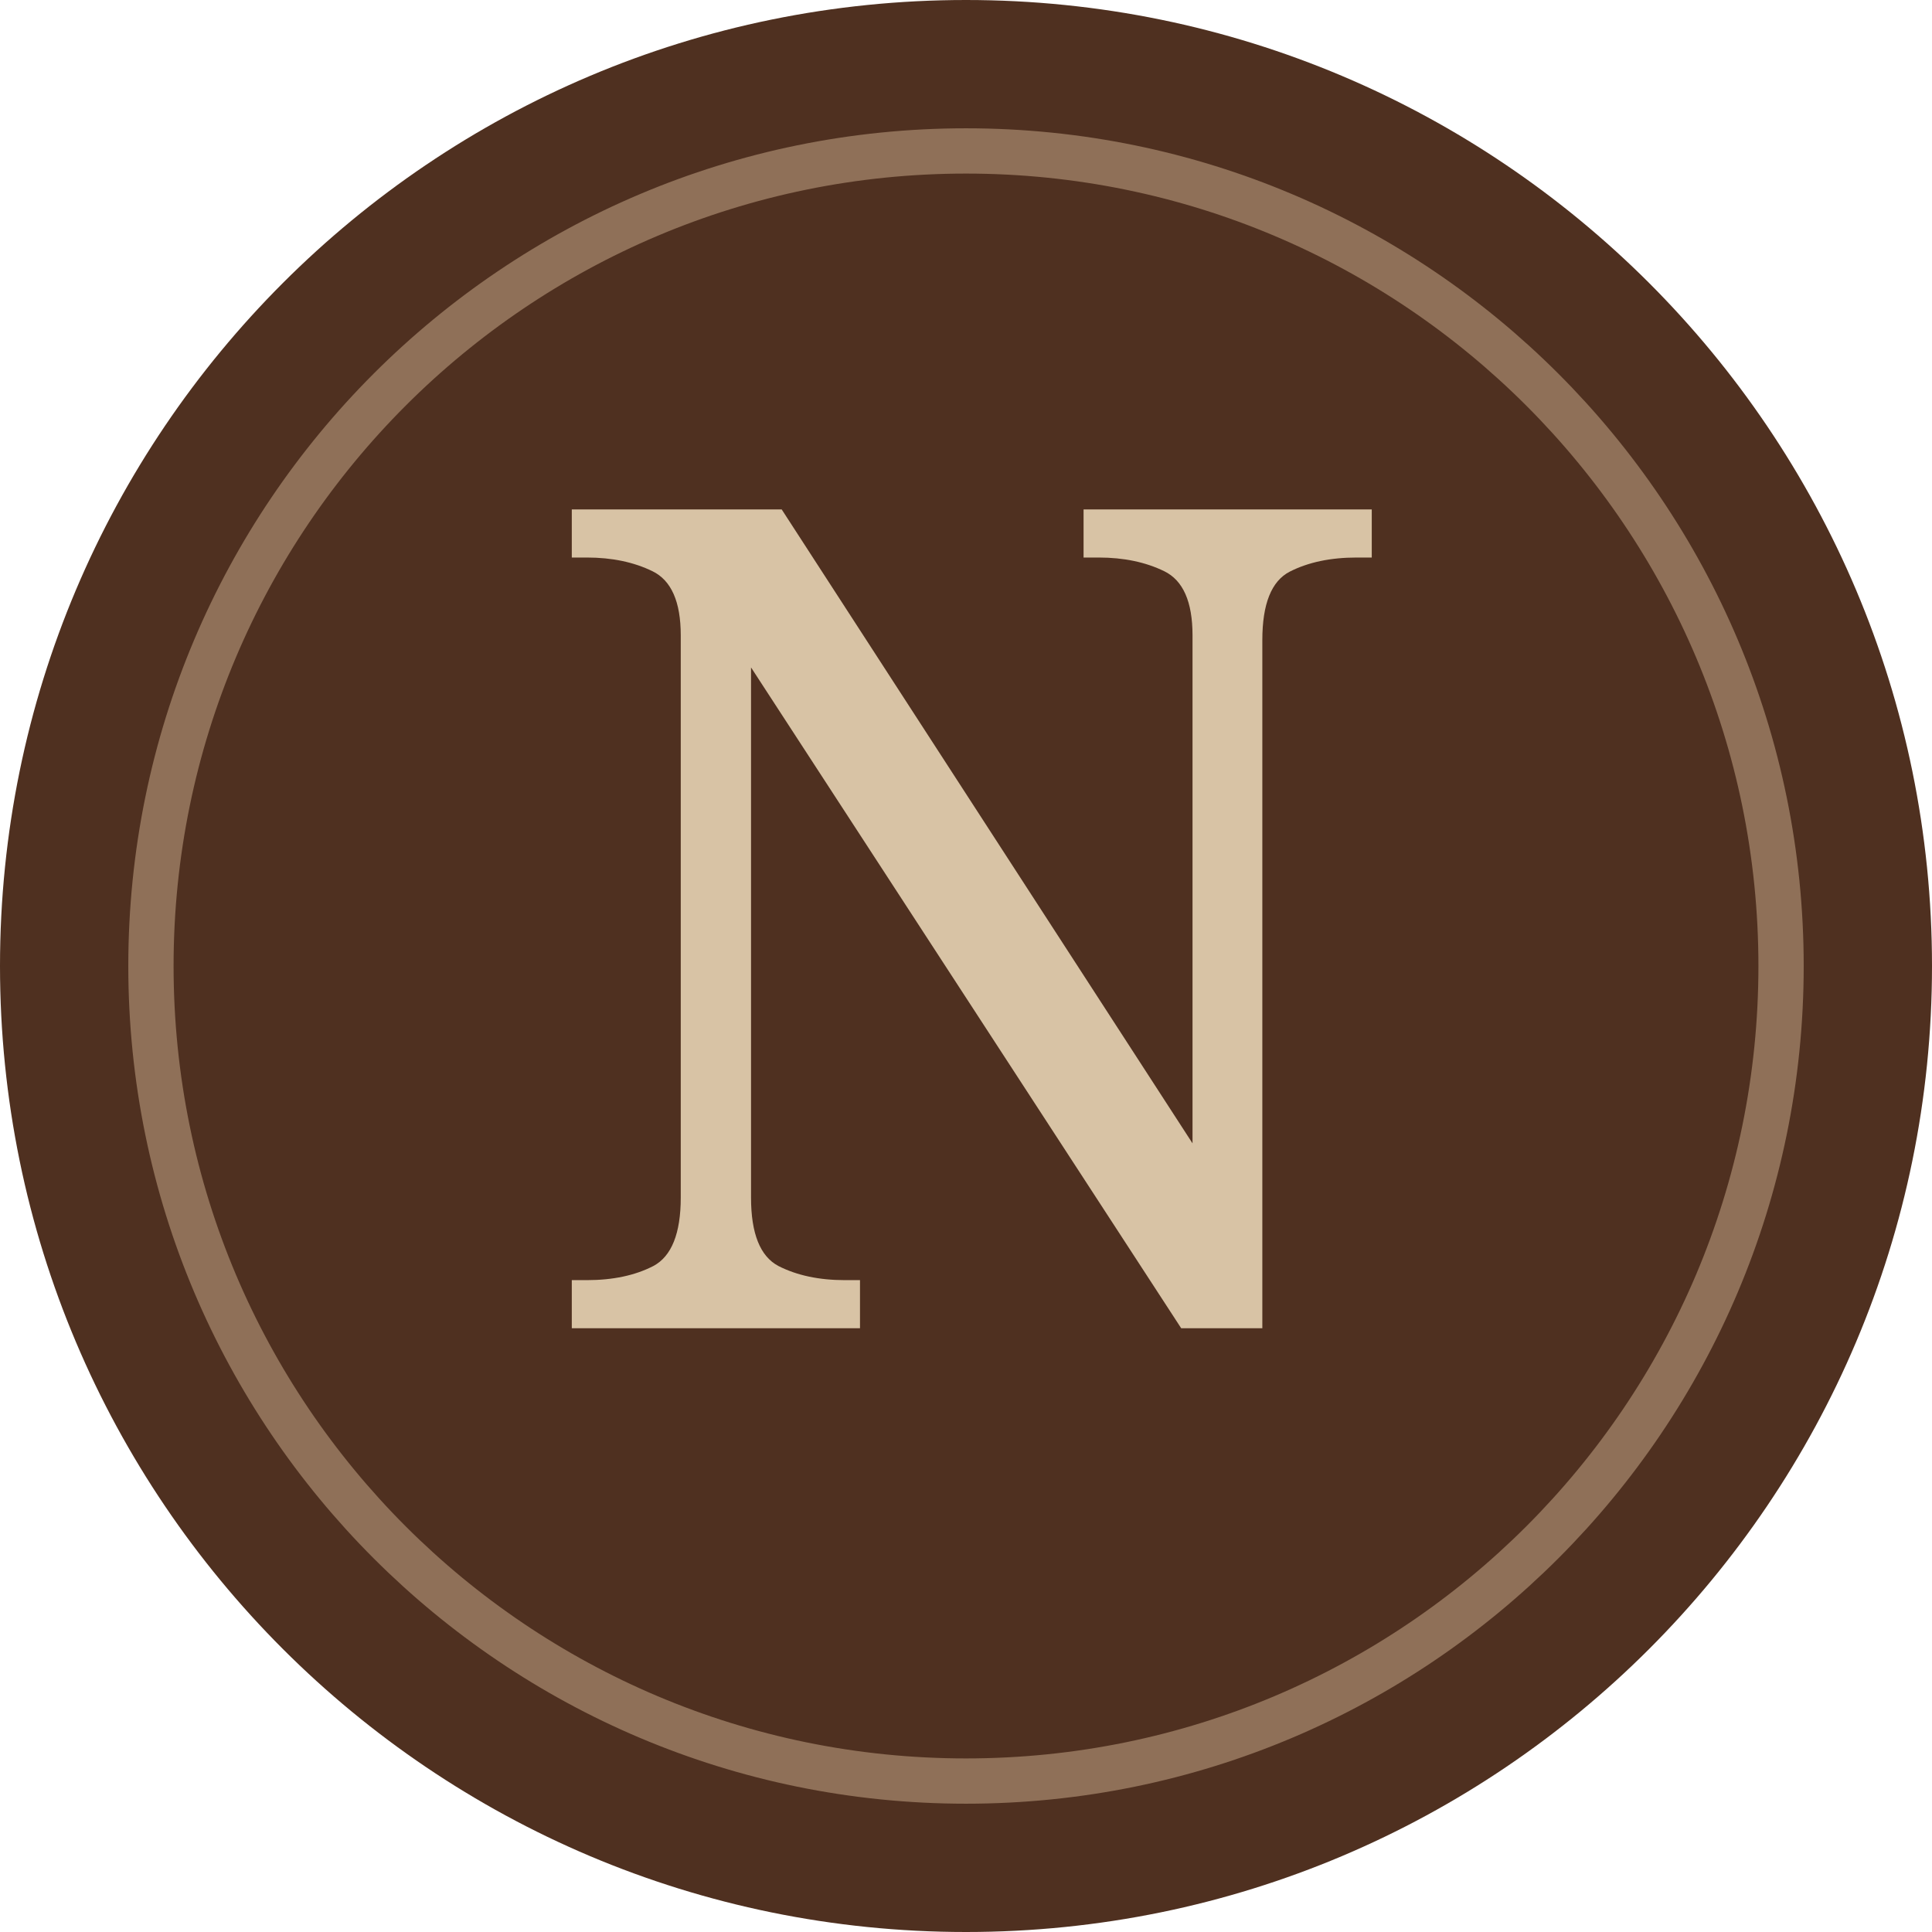
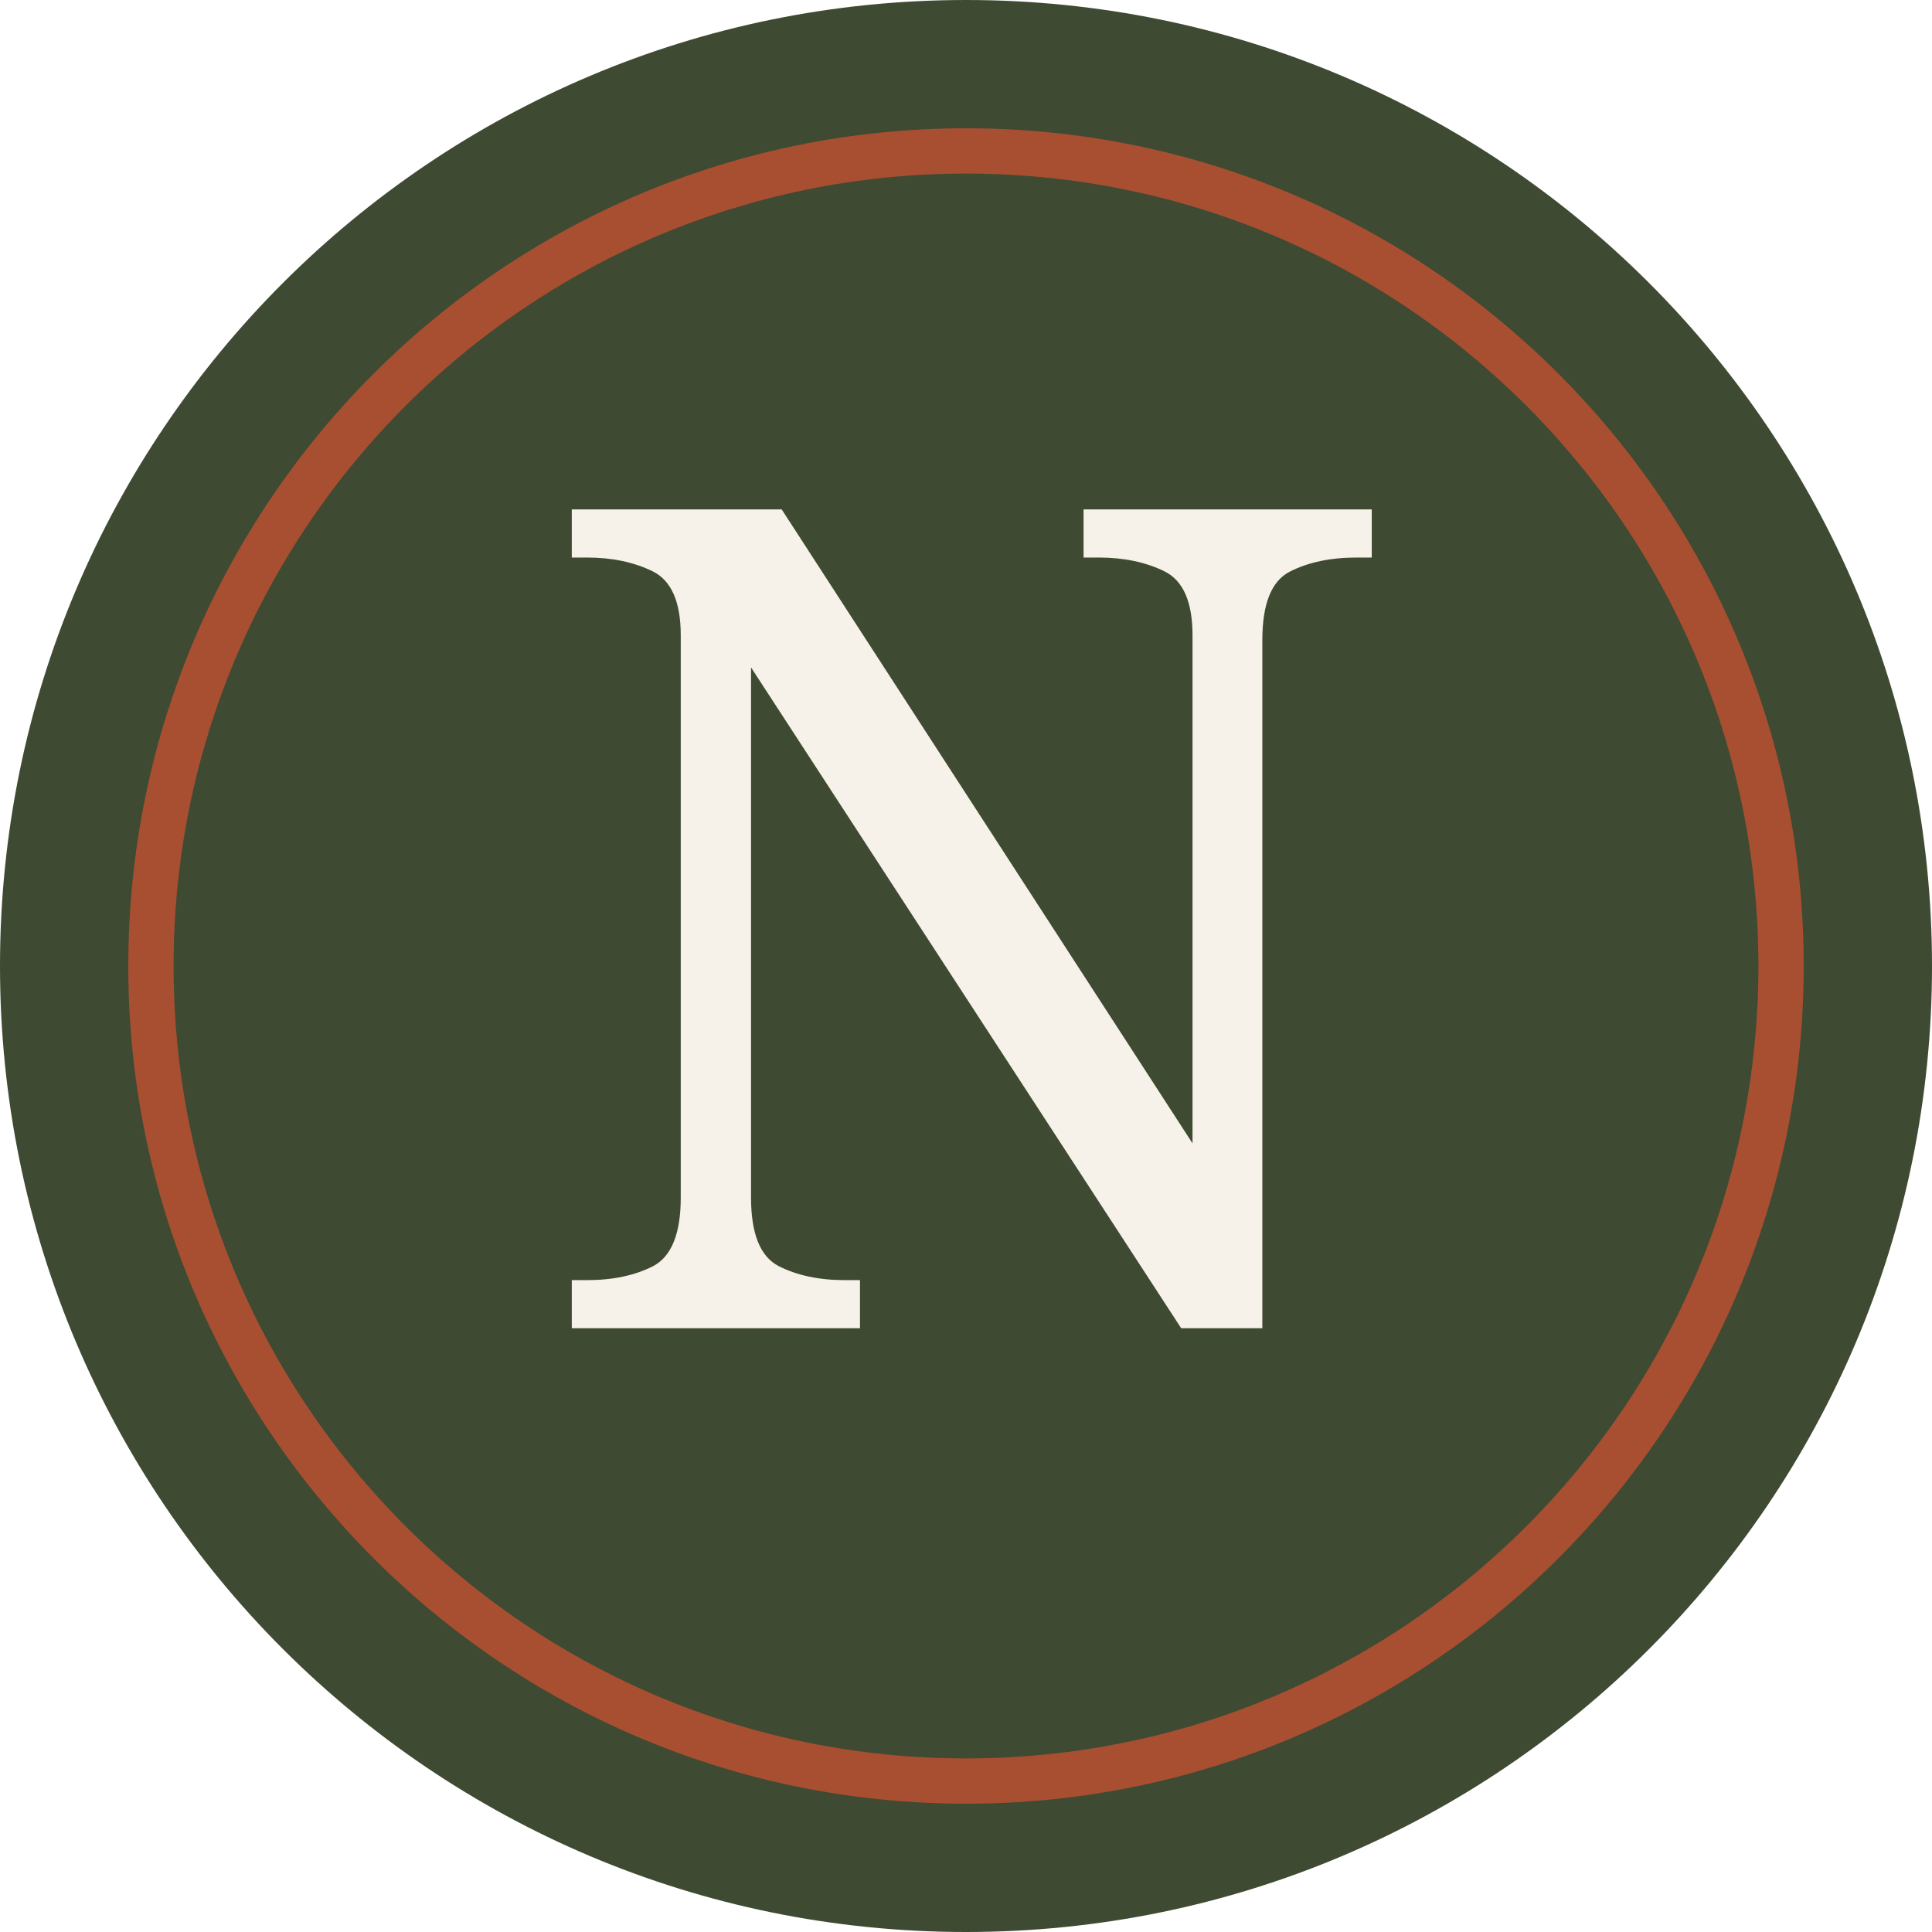
<svg xmlns="http://www.w3.org/2000/svg" viewBox="0 0 64 64">
-   <rect width="64" height="64" rx="32" fill="#4f3020" />
-   <circle cx="32" cy="32" r="27" fill="none" stroke="#8f7058" stroke-width="1.5" />
-   <text x="32" y="44" fill="#d8c3a5" font-family="Georgia,serif" font-size="38" text-anchor="middle">N</text>
+   <rect width="64" height="64" rx="32" fill="#3f4a32" />
+   <circle cx="32" cy="32" r="27" fill="none" stroke="#a84f32" stroke-width="1.5" />
+   <text x="32" y="44" fill="#f7f2e9" font-family="Georgia,serif" font-size="38" text-anchor="middle">N</text>
</svg>
